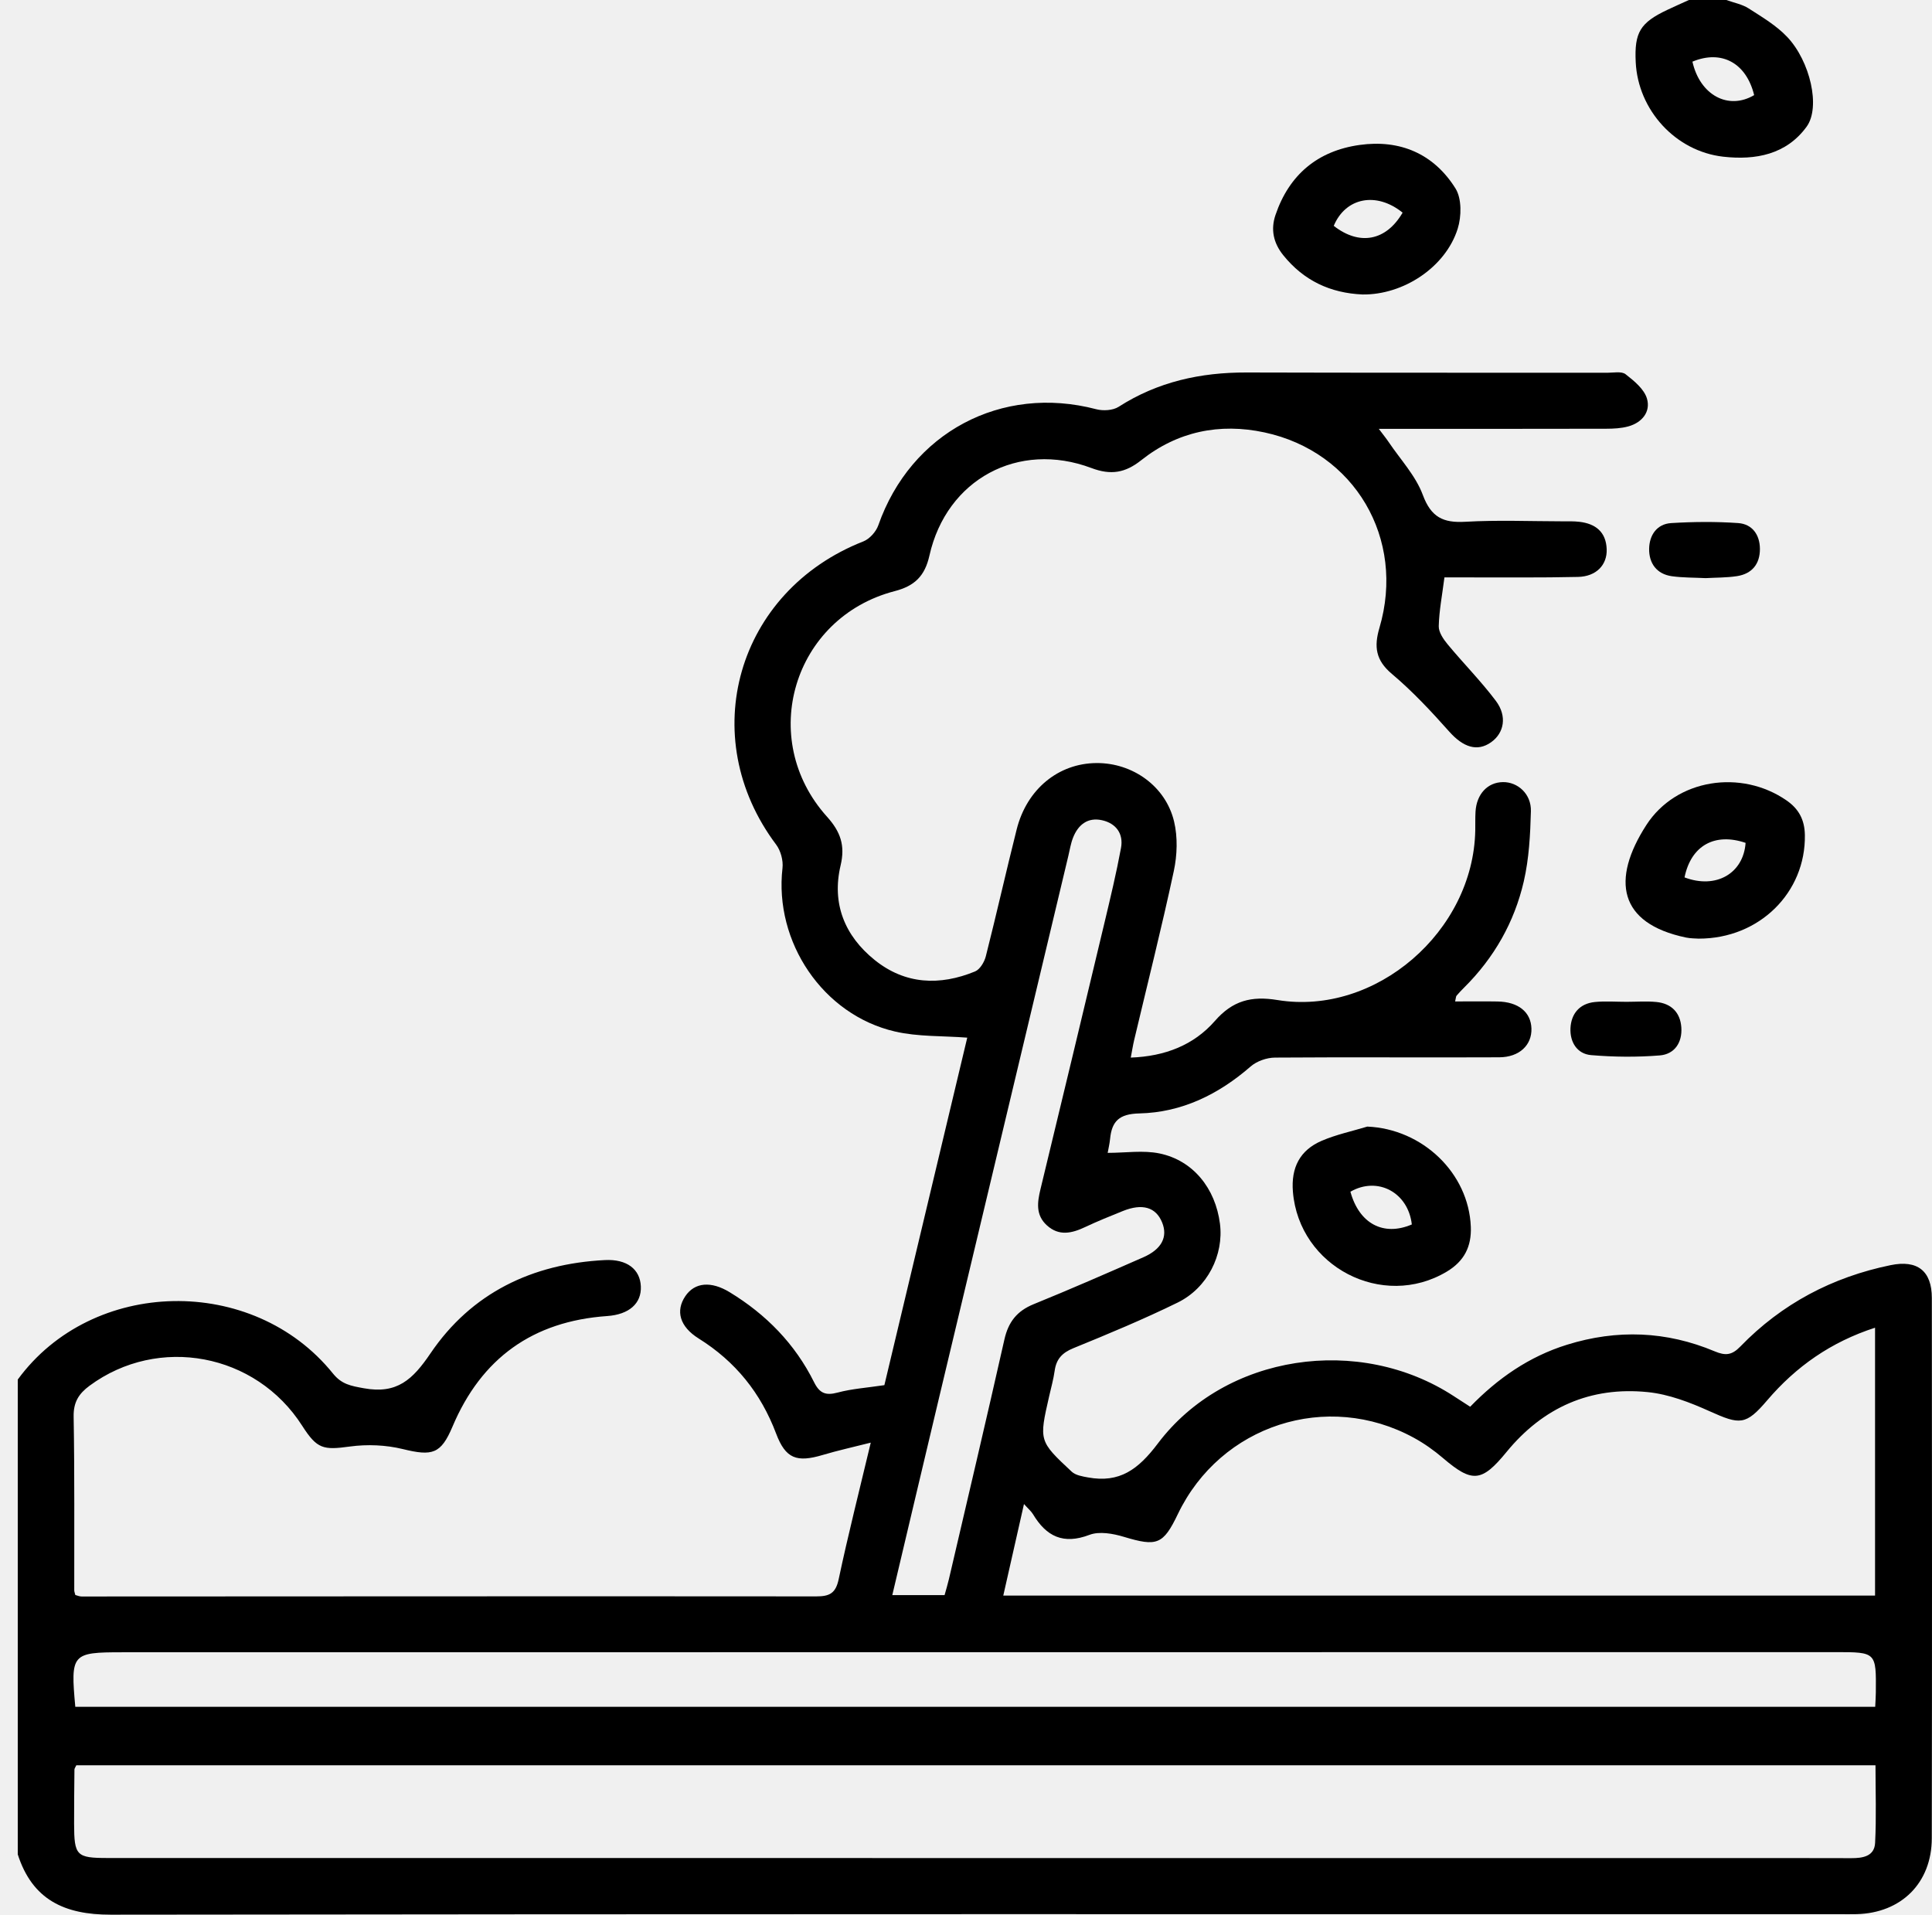
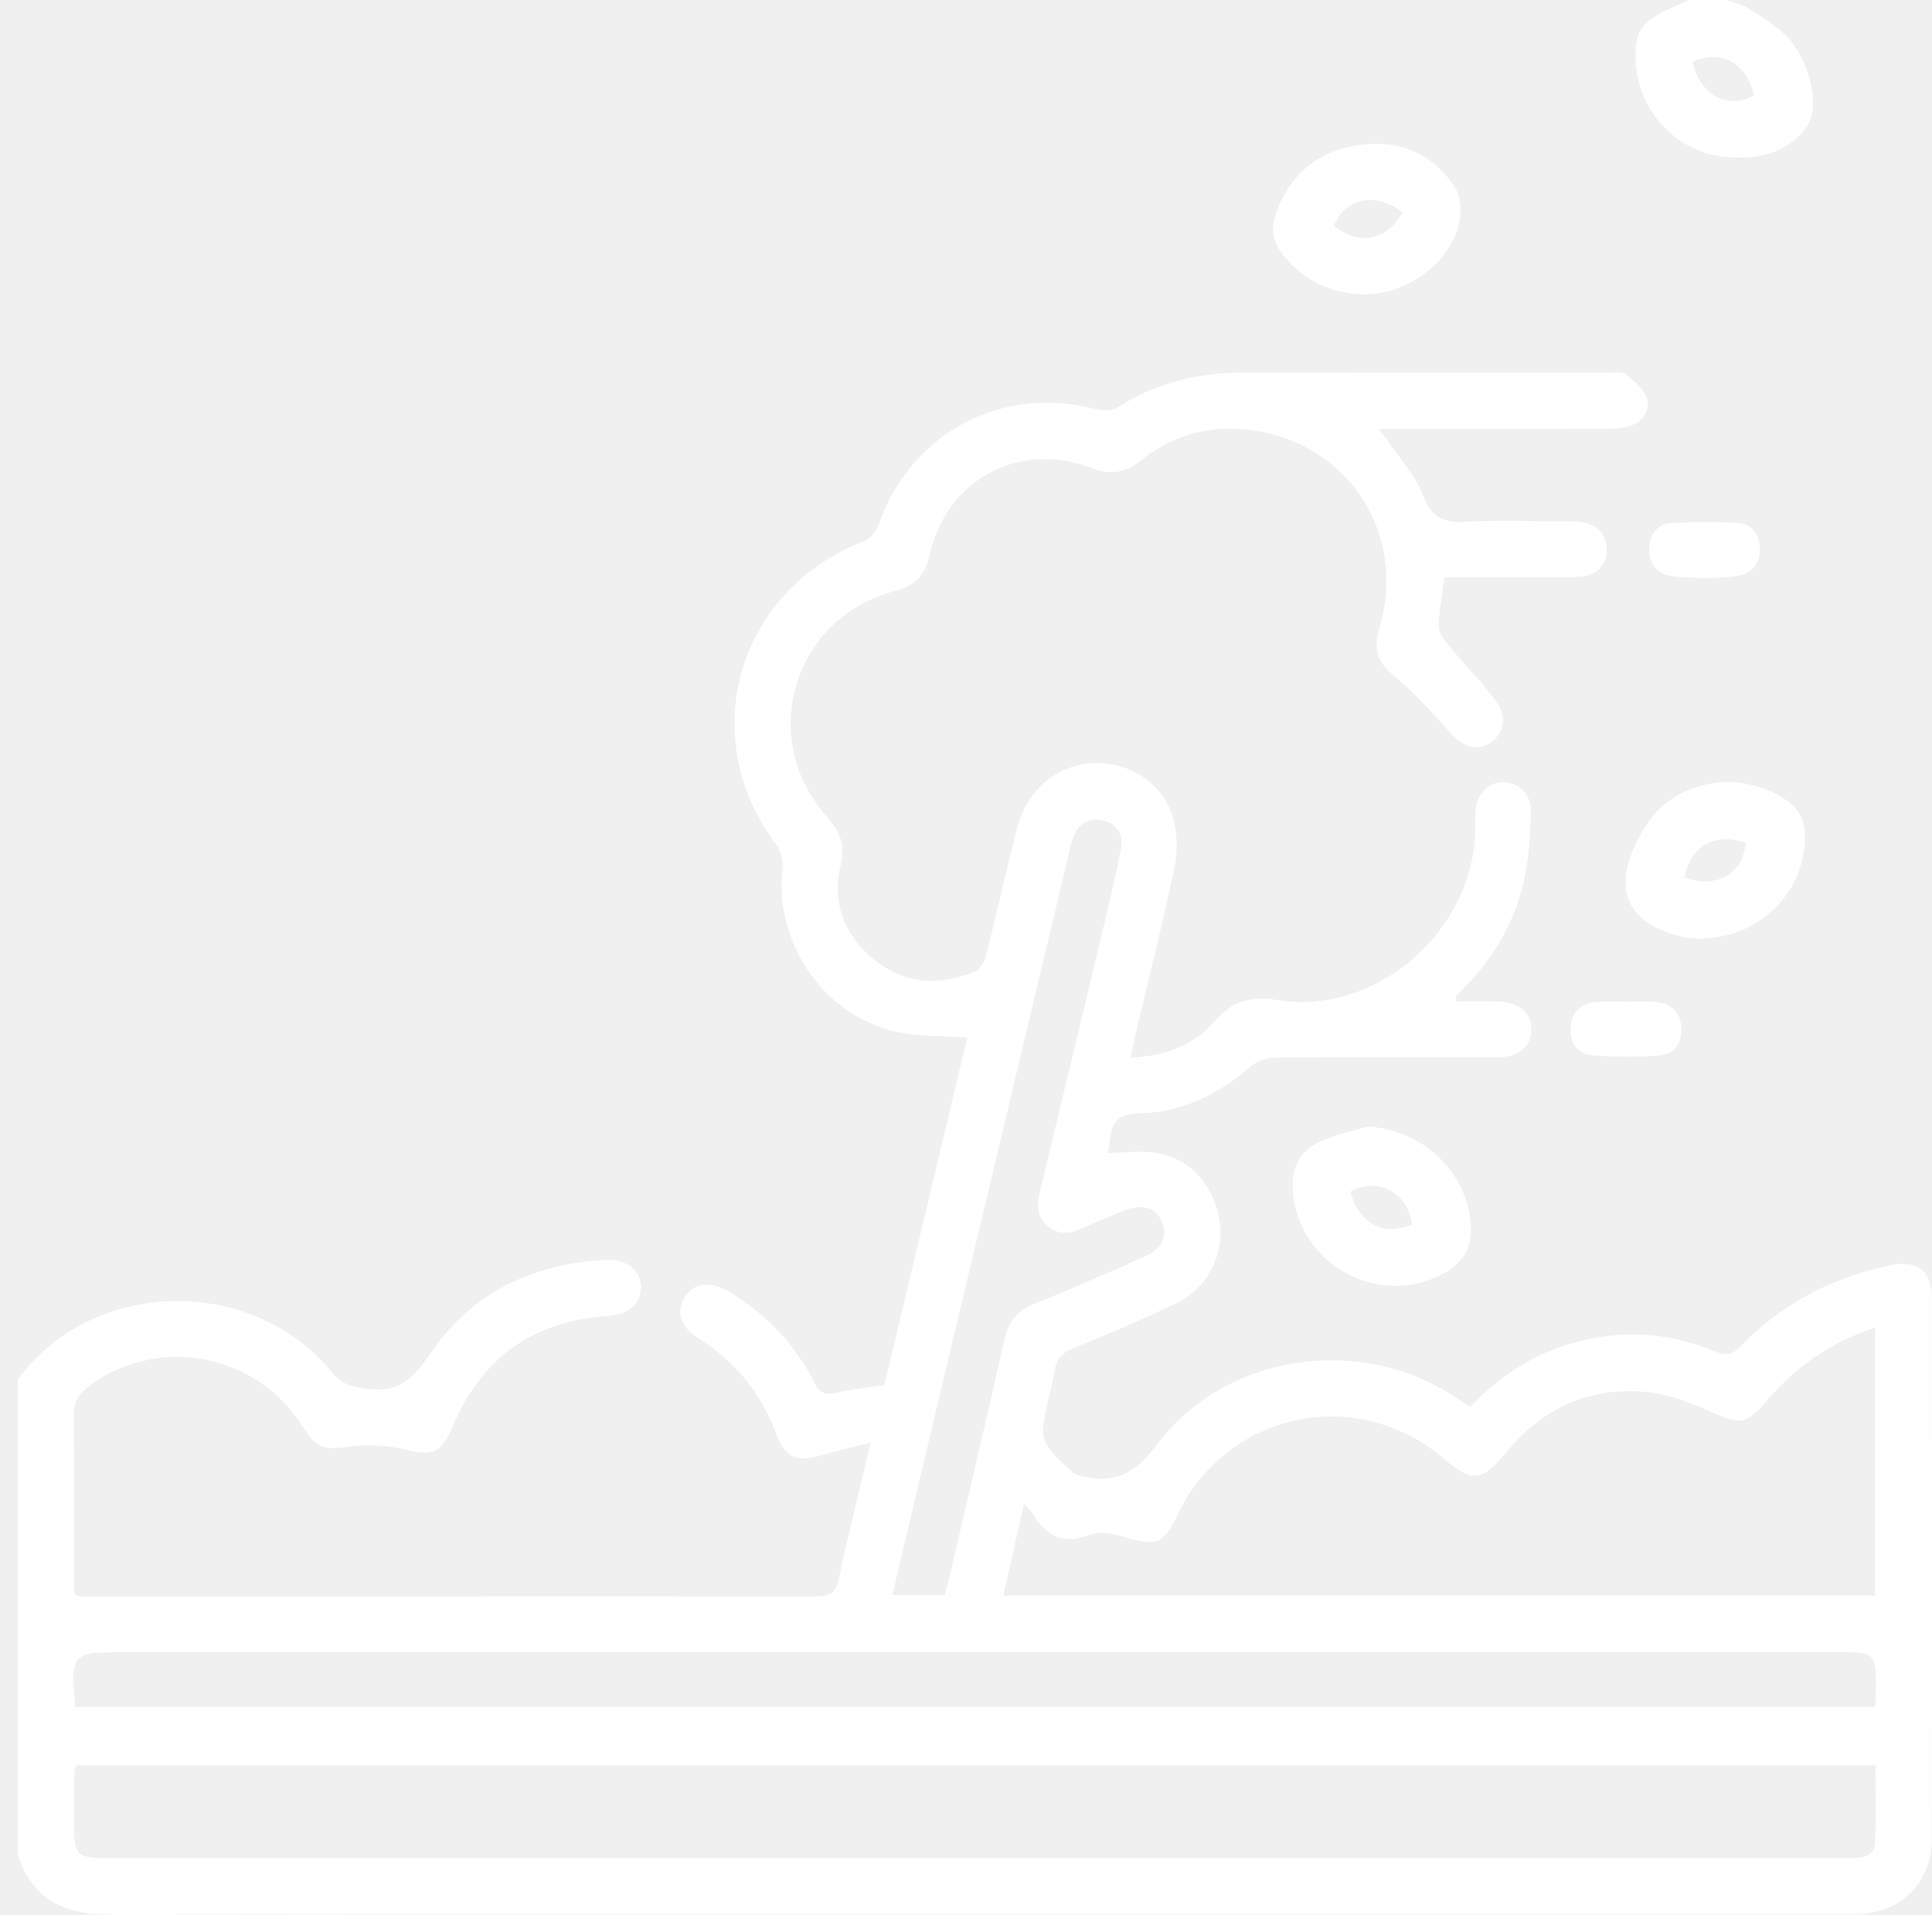
- <svg xmlns="http://www.w3.org/2000/svg" viewBox="0 0 413.414 409.704">
+ <svg xmlns="http://www.w3.org/2000/svg" viewBox="0 0 413.414 409.704" style="fill: #fff">
  <path d="M3.8 295.2c15.945-21.814 50.325-22.528 67.448-1.289 1.878 2.329 3.853 2.649 6.622 3.153 7.098 1.291 10.443-1.859 14.248-7.472 8.756-12.916 21.757-19.178 37.326-19.959 4.7-.236 7.531 1.951 7.686 5.645.152 3.633-2.501 6.005-7.214 6.334-15.89 1.11-26.899 9.004-33.096 23.672-2.475 5.858-4.311 6.34-10.607 4.796-3.621-.888-7.632-1.055-11.331-.551-5.707.778-7.021.564-10.22-4.442-9.932-15.541-30.768-19.432-45.498-8.566-2.304 1.699-3.461 3.514-3.407 6.595.217 12.396.109 24.797.131 37.197 0 .253.113.505.227.984.379.096.857.324 1.335.323 52.399-.015 104.798-.069 157.197-.02 2.86.003 4.173-.646 4.815-3.676 2.012-9.495 4.41-18.909 6.866-29.225-3.764.956-7.041 1.672-10.246 2.629-5.593 1.671-7.976.817-10.006-4.567-3.272-8.678-8.692-15.423-16.572-20.347-4.097-2.561-4.956-5.921-2.874-9.032 2.016-3.014 5.541-3.287 9.502-.875 7.811 4.756 13.989 11.059 18.067 19.264 1.176 2.367 2.488 2.898 5.032 2.216 3.062-.82 6.287-1.03 10.01-1.59l17.734-74.358c-5.289-.407-10.518-.175-15.432-1.306-15.467-3.562-25.914-19.181-24.104-34.976.186-1.621-.377-3.721-1.357-5.025-17.37-23.124-8.419-54.254 18.655-64.878 1.336-.524 2.721-2.07 3.204-3.448 6.956-19.842 26.331-30.167 46.634-24.84 1.478.388 3.57.268 4.797-.519 8.376-5.371 17.547-7.37 27.364-7.341 25.733.074 51.466.037 77.199.059 1.329.001 3.044-.361 3.908.311 1.824 1.417 3.976 3.178 4.577 5.216.829 2.811-1.038 5.139-3.996 5.951-1.513.415-3.155.495-4.739.499-14.533.036-29.066.021-43.599.021h-5.049c.947 1.263 1.562 2.012 2.101 2.812 2.519 3.744 5.791 7.215 7.32 11.332 1.774 4.779 4.354 6.017 9.092 5.744 6.91-.398 13.861-.106 20.794-.097 1.199.001 2.408-.035 3.595.101 3.471.398 5.721 2.155 5.863 5.85.129 3.377-2.228 5.854-6.134 5.945-7.995.187-15.998.087-23.997.104-1.56.003-3.121 0-4.588 0-.491 3.854-1.135 7.137-1.217 10.434-.032 1.288.988 2.783 1.896 3.879 3.384 4.086 7.146 7.875 10.326 12.107 2.466 3.281 1.763 6.88-1.013 8.849-2.97 2.106-5.984 1.069-8.957-2.268-3.863-4.337-7.86-8.631-12.29-12.361-3.466-2.918-3.84-5.826-2.65-9.857 5.63-19.064-5.293-37.668-24.607-41.809-9.61-2.06-18.619-.205-26.388 5.964-3.4 2.7-6.471 3.228-10.625 1.664-15.649-5.893-31.019 2.413-34.675 18.721-.984 4.388-3.15 6.502-7.439 7.616-21.713 5.642-29.507 31.585-14.474 48.273 2.887 3.205 3.915 6.149 2.906 10.41-1.934 8.167.862 15.07 7.29 20.247 6.524 5.254 13.932 5.549 21.481 2.448 1.053-.432 1.991-2.018 2.302-3.242 2.291-9.031 4.329-18.126 6.604-27.161 2.17-8.617 8.937-14.136 17.086-14.188 7.703-.049 14.788 4.932 16.592 12.505.799 3.353.673 7.195-.056 10.596-2.592 12.102-5.627 24.11-8.481 36.156-.267 1.126-.443 2.274-.729 3.77 7.315-.269 13.474-2.662 17.999-7.841 3.799-4.348 7.785-5.393 13.383-4.477 21.032 3.44 41.942-14.685 42.334-36.31.024-1.333-.025-2.67.055-3.999.226-3.764 2.577-6.276 5.855-6.323 3.185-.046 6.09 2.54 5.995 6.213-.13 5.031-.399 10.164-1.525 15.042-2.011 8.712-6.344 16.336-12.745 22.693a27.904 27.904 0 0 0-1.637 1.751c-.143.169-.128.472-.309 1.236 3.109 0 6.107-.044 9.104.01 4.425.08 7.117 2.265 7.227 5.775.11 3.531-2.549 6.146-6.896 6.167-15.997.079-31.995-.061-47.992.062-1.758.014-3.884.758-5.198 1.901-6.876 5.985-14.73 9.839-23.814 10.046-4.316.098-5.894 1.659-6.267 5.481-.1 1.026-.348 2.037-.512 2.959 3.823 0 7.6-.601 11.102.126 7.181 1.491 11.958 7.47 12.925 15.032.85 6.645-2.646 13.739-9.066 16.883-7.283 3.567-14.793 6.692-22.307 9.757-2.393.976-3.644 2.323-3.993 4.812-.258 1.84-.767 3.646-1.181 5.463-2.175 9.542-2.212 9.579 4.827 16.148.83.774 2.279 1.01 3.489 1.231 6.766 1.233 10.742-1.694 14.957-7.285 14.44-19.15 43.105-23.315 63.325-10.1 1.105.722 2.216 1.433 3.492 2.258 5.914-6.093 12.612-10.743 20.699-13.262 10.738-3.344 21.299-2.93 31.631 1.409 2.309.97 3.677.827 5.474-1.028 8.871-9.158 19.69-14.856 32.168-17.418 5.713-1.173 8.809 1.204 8.815 7.034.038 38.533.06 77.066-.011 115.599-.018 9.59-6.541 16.006-16.077 16.241-1.199.03-2.4.008-3.6.008-123.333 0-246.665-.055-369.998.105-9.895.011-16.773-3.183-19.893-12.906V295.2zm12.527 82.544c-.201.443-.395.674-.398.907-.04 3.864-.081 7.729-.073 11.593.015 6.848.488 7.335 7.18 7.336 115.04.009 230.08.013 345.12.018 9.331 0 18.662-.021 27.993.015 2.465.009 4.94-.395 5.089-3.255.287-5.525.084-11.075.084-16.614H16.327zm384.901-93.639c-9.416 3.05-16.893 8.291-23.087 15.548-4.582 5.369-5.821 5.252-12.328 2.32-4.184-1.885-8.703-3.628-13.209-4.085-12.243-1.241-22.406 3.244-30.246 12.825-5.309 6.489-7.345 6.617-13.61 1.265-1.91-1.632-4.008-3.117-6.211-4.32-18.563-10.133-41.365-2.723-50.503 16.341-3.14 6.551-4.49 6.981-11.529 4.86-2.329-.702-5.266-1.235-7.384-.427-5.599 2.135-9.222.338-12.065-4.399-.391-.651-1.015-1.162-1.942-2.197l-4.431 19.592h186.545v-57.323zM16.113 365.232H401.26c.056-1.211.127-2.134.136-3.057.087-8.648.084-8.65-8.586-8.649-122.222.009-244.445.018-366.667.031-10.792 0-11.065.32-10.03 11.675zm186.011-23.91c.306-1.118.655-2.246.922-3.393 3.984-17.099 8.024-34.186 11.881-51.314.842-3.739 2.69-6.092 6.256-7.541 7.884-3.205 15.683-6.621 23.477-10.041 3.933-1.726 5.268-4.376 4.014-7.453-1.331-3.265-4.221-4.128-8.415-2.439-2.714 1.093-5.431 2.19-8.076 3.437-2.831 1.335-5.577 1.978-8.162-.368-2.43-2.205-2.062-4.92-1.372-7.769 4.603-19.002 9.164-38.015 13.699-57.034 1.264-5.301 2.537-10.607 3.528-15.963.565-3.056-1.063-5.264-4.064-5.931-3.059-.679-5.116.966-6.207 3.755-.481 1.229-.687 2.568-.996 3.862-9.232 38.682-18.466 77.364-27.687 116.049-3.326 13.955-6.617 27.918-9.987 42.143h11.189zM369.4 0c1.608.584 3.383.906 4.788 1.807 2.879 1.846 5.929 3.653 8.246 6.102 4.906 5.186 7.182 15.026 4.153 19.196-4.328 5.959-10.921 7.21-17.855 6.423-10.193-1.157-18.219-9.965-18.717-20.223-.309-6.367.943-8.444 6.783-11.205 1.524-.721 3.068-1.401 4.603-2.1h7.999zm-7.251 13.193c1.623 7.219 7.736 10.421 13.208 7.159-1.675-6.847-6.939-9.774-13.208-7.159z" />
  <path d="M292.579 241.071c11.775.493 21.707 9.916 22.151 21.46.161 4.181-1.388 7.331-5.154 9.58-13.738 8.205-31.602-1.066-32.915-17.086-.424-5.176 1.495-8.904 6.15-10.91 3.115-1.344 6.503-2.052 9.768-3.044zm9.526 20.942c-.774-6.859-7.324-10.352-13.14-7.007 1.878 6.838 7.062 9.602 13.14 7.007zM291.56 63.012c-6.895-.299-12.577-2.956-16.966-8.403-2.135-2.65-2.705-5.528-1.663-8.603 2.918-8.613 9.014-13.718 17.967-14.984 8.686-1.228 15.918 1.887 20.551 9.302 1.357 2.172 1.295 5.999.47 8.623-2.592 8.251-11.65 14.183-20.359 14.065zm8.575-17.51c-5.645-4.558-12.21-3.215-14.738 2.826 5.479 4.279 11.186 3.27 14.738-2.826zm63.344 155.349c-.608-.049-1.691-.022-2.723-.238-14.432-3.022-16.013-12.36-8.475-24.059 6.391-9.92 20.315-11.996 30.024-5.264 2.642 1.832 3.85 4.173 3.905 7.367.21 12.289-9.708 22.218-22.731 22.194zm-3.02-13.104c6.762 2.564 12.614-.874 13.067-7.389-6.592-2.242-11.673.571-13.067 7.389zm4.53-64.038c-2.454-.124-4.866-.078-7.227-.406-3.279-.455-4.915-2.785-4.877-5.853.036-2.881 1.613-5.33 4.731-5.52 4.759-.289 9.566-.334 14.318-.002 3.021.211 4.648 2.509 4.657 5.542.009 3.207-1.692 5.315-4.897 5.81-2.222.344-4.503.302-6.705.429zm-16.943 90.662c2.13-.001 4.277-.169 6.387.038 3.197.314 5.121 2.24 5.342 5.444.223 3.233-1.449 5.731-4.612 5.988-4.868.394-9.818.345-14.687-.064-3.036-.255-4.562-2.832-4.423-5.758.147-3.096 1.948-5.278 5.208-5.604 2.241-.223 4.522-.042 6.785-.044z" />
</svg>
